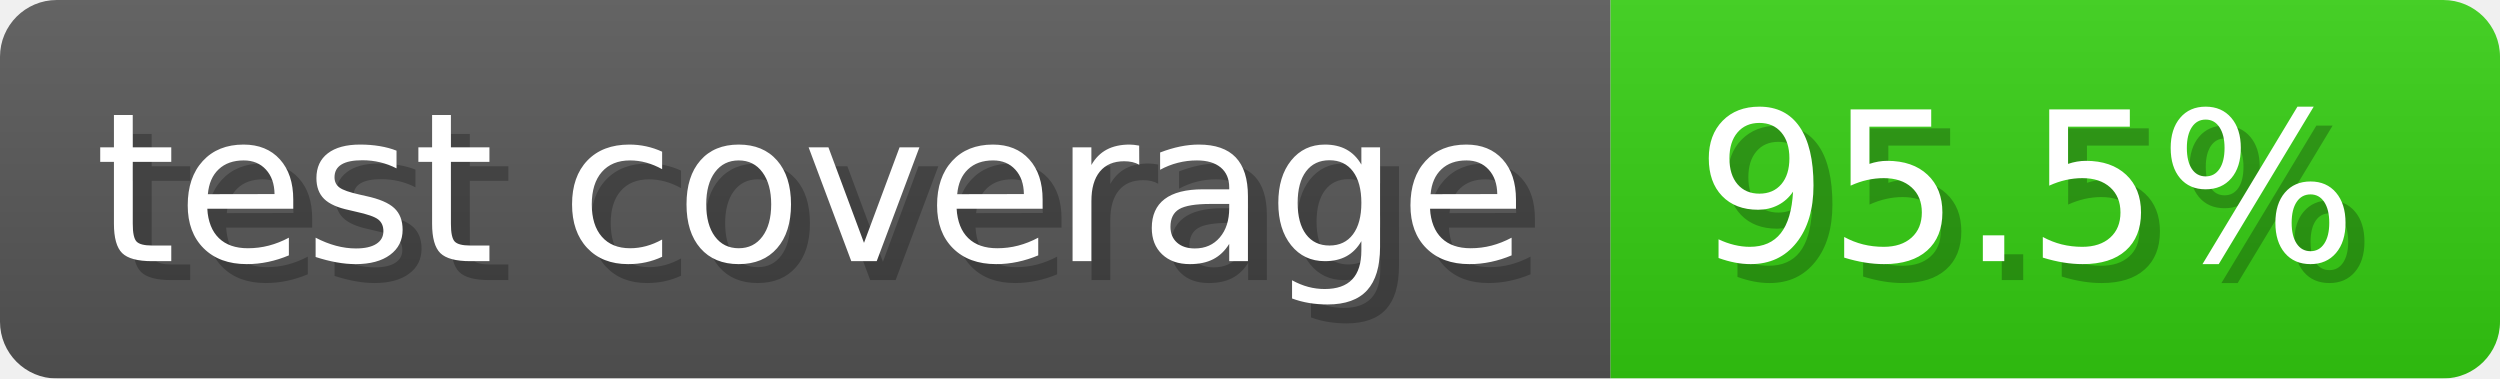
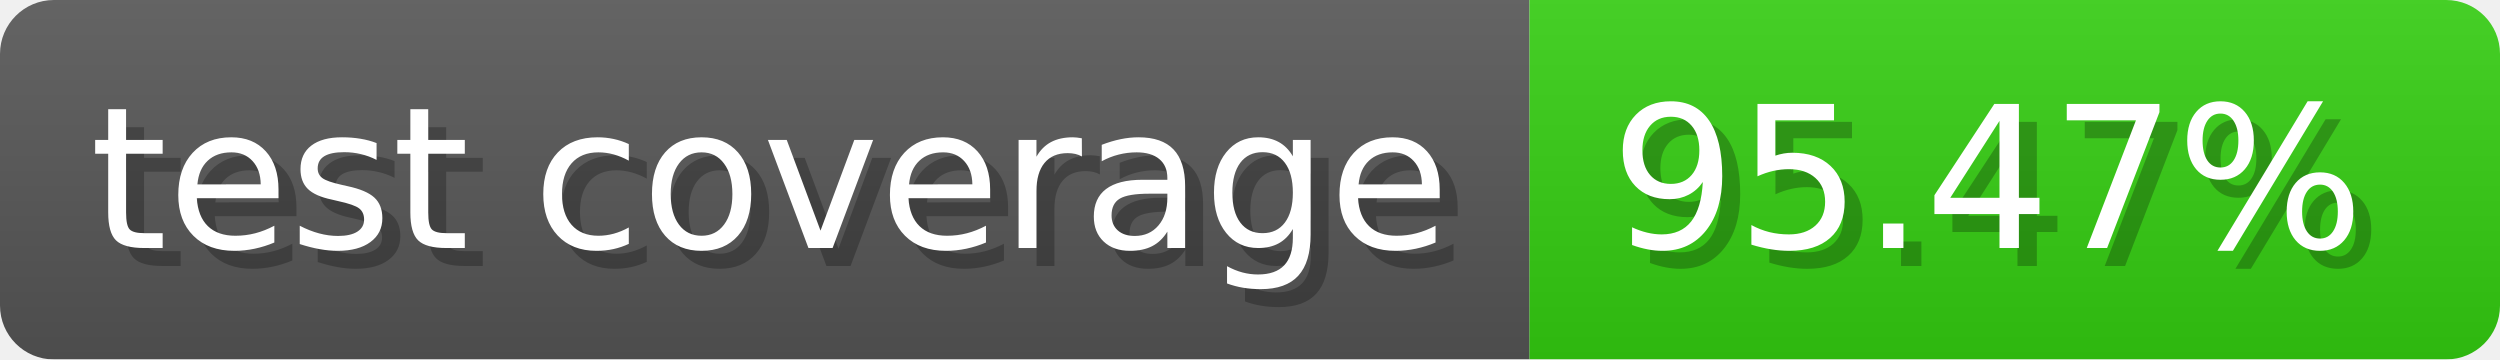
- <svg xmlns="http://www.w3.org/2000/svg" width="132.1" height="20" viewBox="0 0 1321 200" role="img" aria-label="test coverage: 95.5%">
+ <svg xmlns="http://www.w3.org/2000/svg" width="139.1" height="20" viewBox="0 0 1391 200" role="img" aria-label="test coverage: 95.47%">
  <linearGradient id="a" x2="0" y2="100%">
    <stop offset="0" stop-opacity=".1" stop-color="#EEE" />
    <stop offset="1" stop-opacity=".1" />
  </linearGradient>
  <mask id="m">
-     <rect width="1321" height="200" rx="30" fill="#FFF" />
+     <rect width="1391" height="200" rx="30" fill="#FFF" />
  </mask>
  <g mask="url(#m)">
    <rect width="851" height="200" fill="#555" />
-     <rect width="470" height="200" fill="#3C1" x="851" />
-     <rect width="1321" height="200" fill="url(#a)" />
+     <rect width="540" height="200" fill="#3C1" x="851" />
+     <rect width="1391" height="200" fill="url(#a)" />
  </g>
  <g aria-hidden="true" fill="#fff" text-anchor="start" font-family="Verdana,DejaVu Sans,sans-serif" font-size="110">
    <text x="60" y="148" textLength="751" fill="#000" opacity="0.25">test coverage</text>
    <text x="50" y="138" textLength="751">test coverage</text>
-     <text x="906" y="148" textLength="370" fill="#000" opacity="0.25">95.5%</text>
-     <text x="896" y="138" textLength="370">95.5%</text>
+     <text x="906" y="148" textLength="440" fill="#000" opacity="0.25">95.47%</text>
+     <text x="896" y="138" textLength="440">95.47%</text>
  </g>
</svg>
